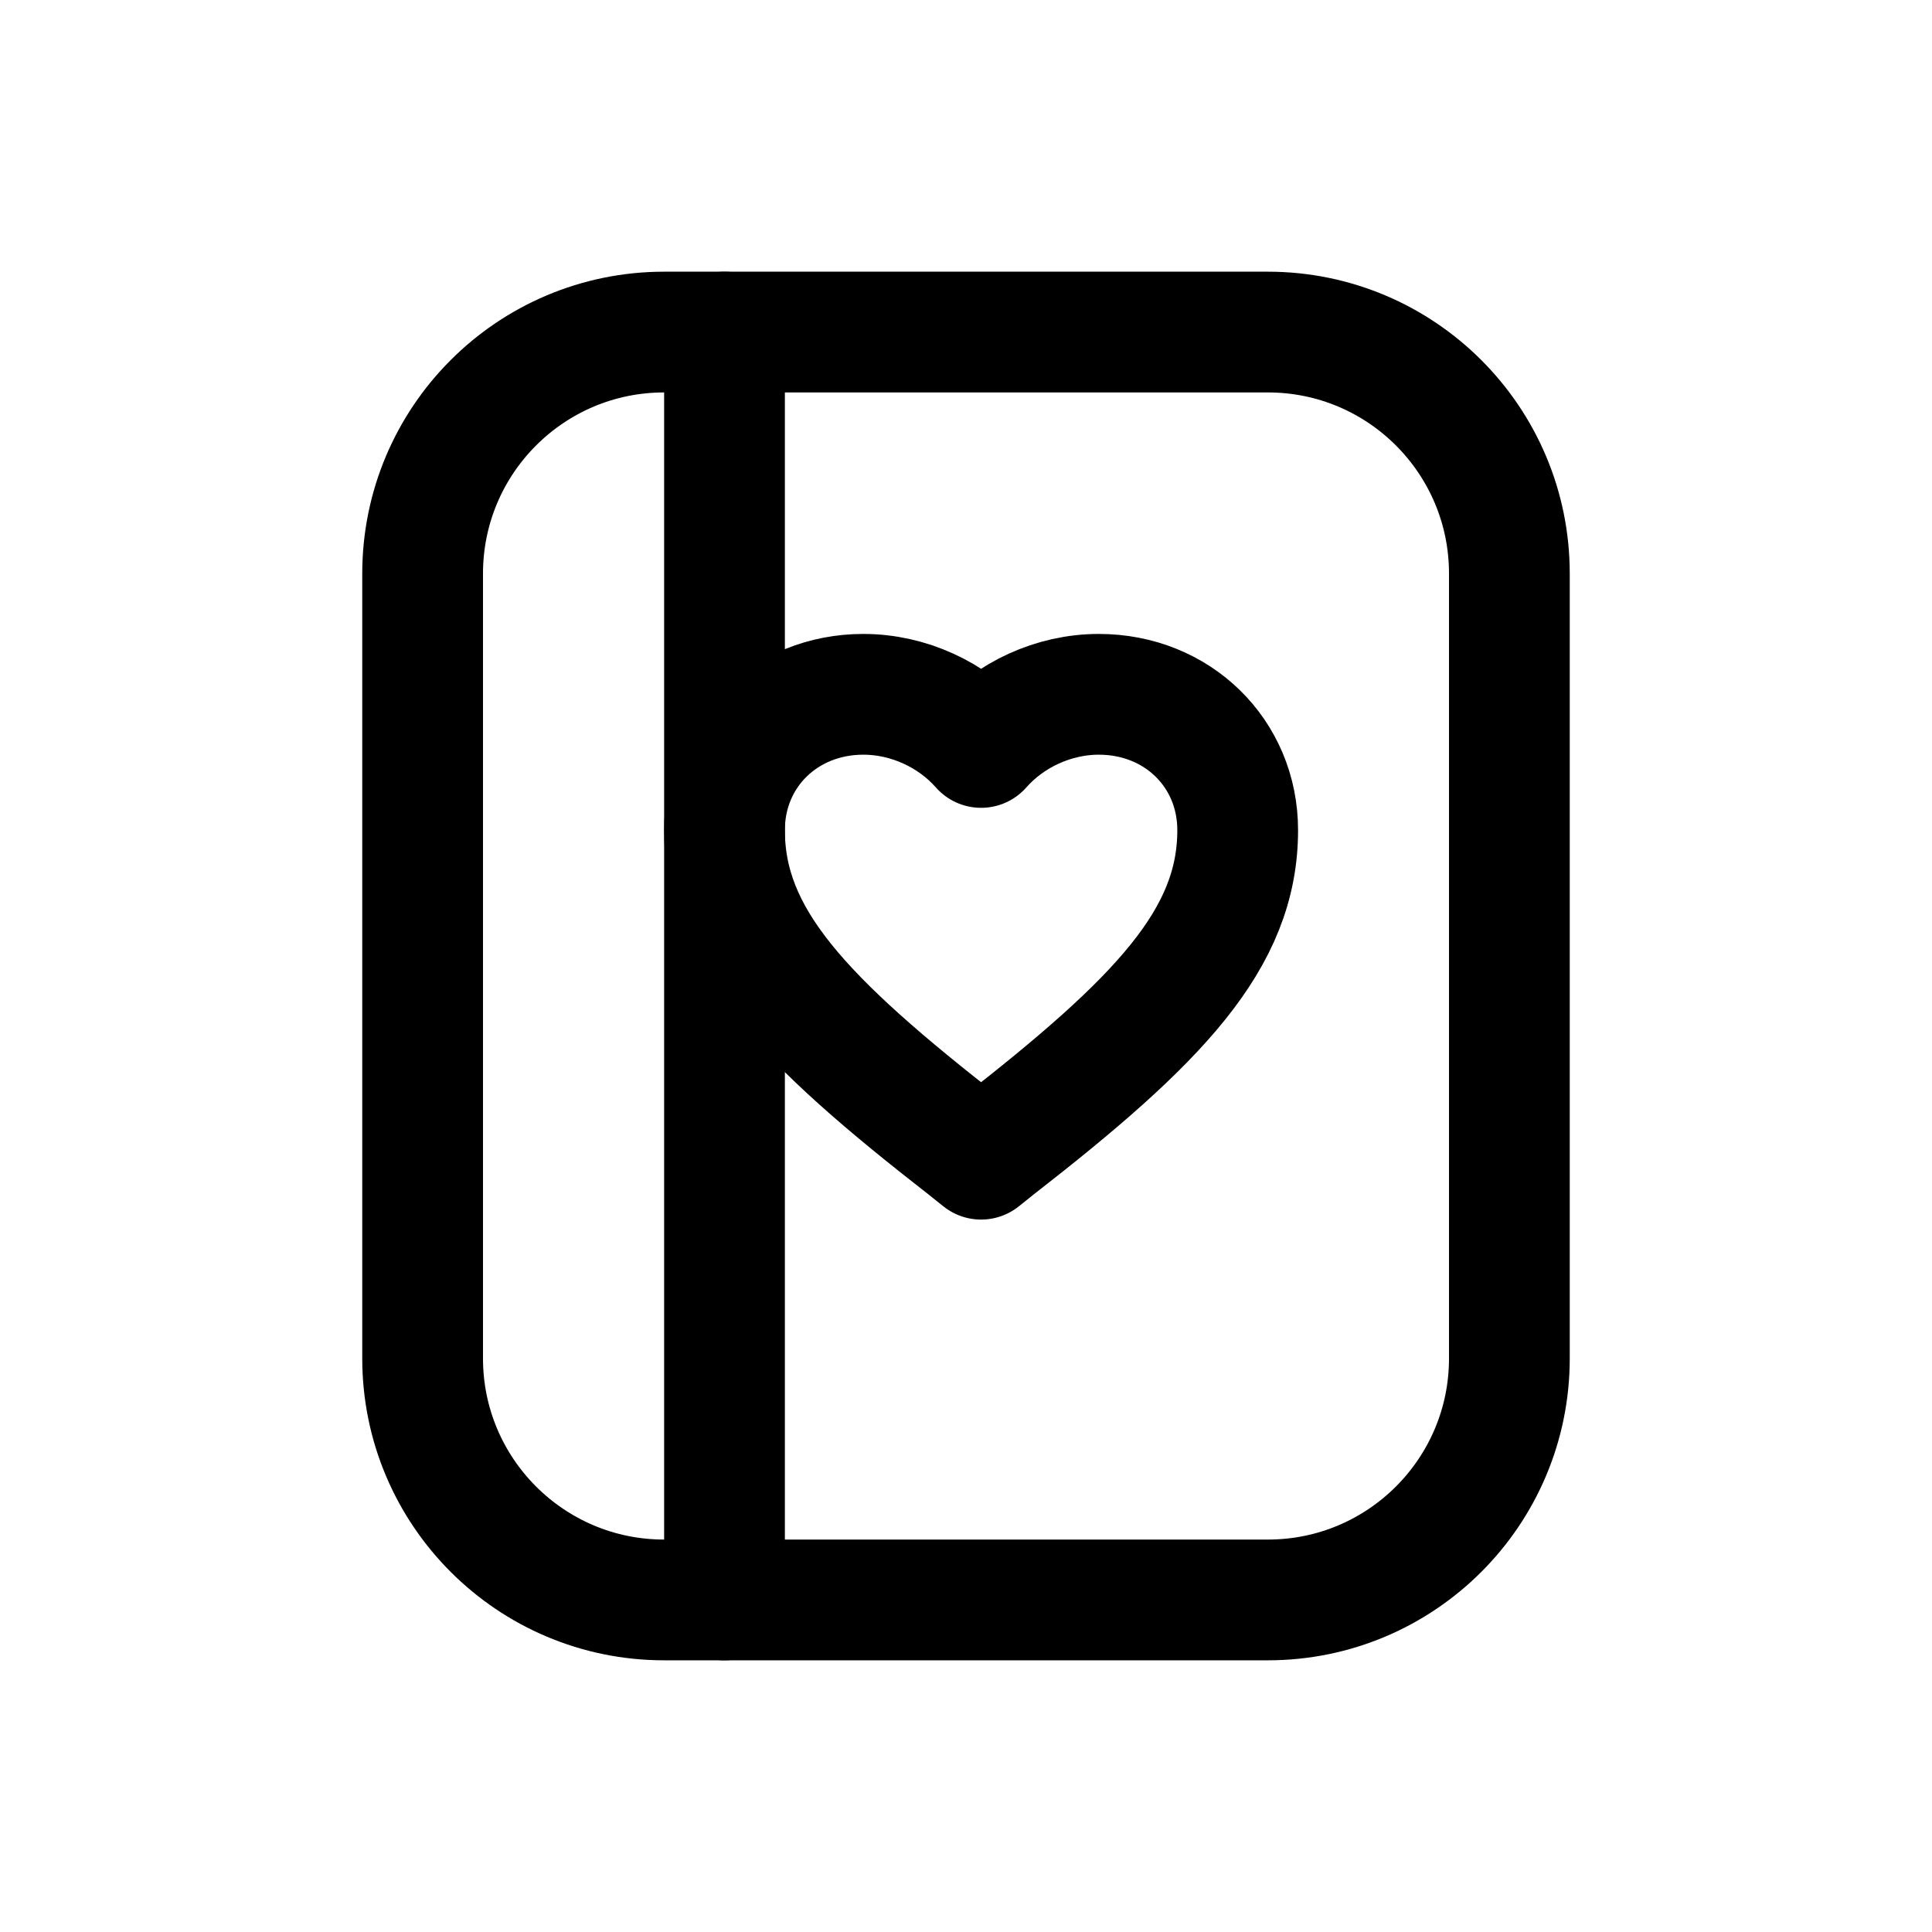
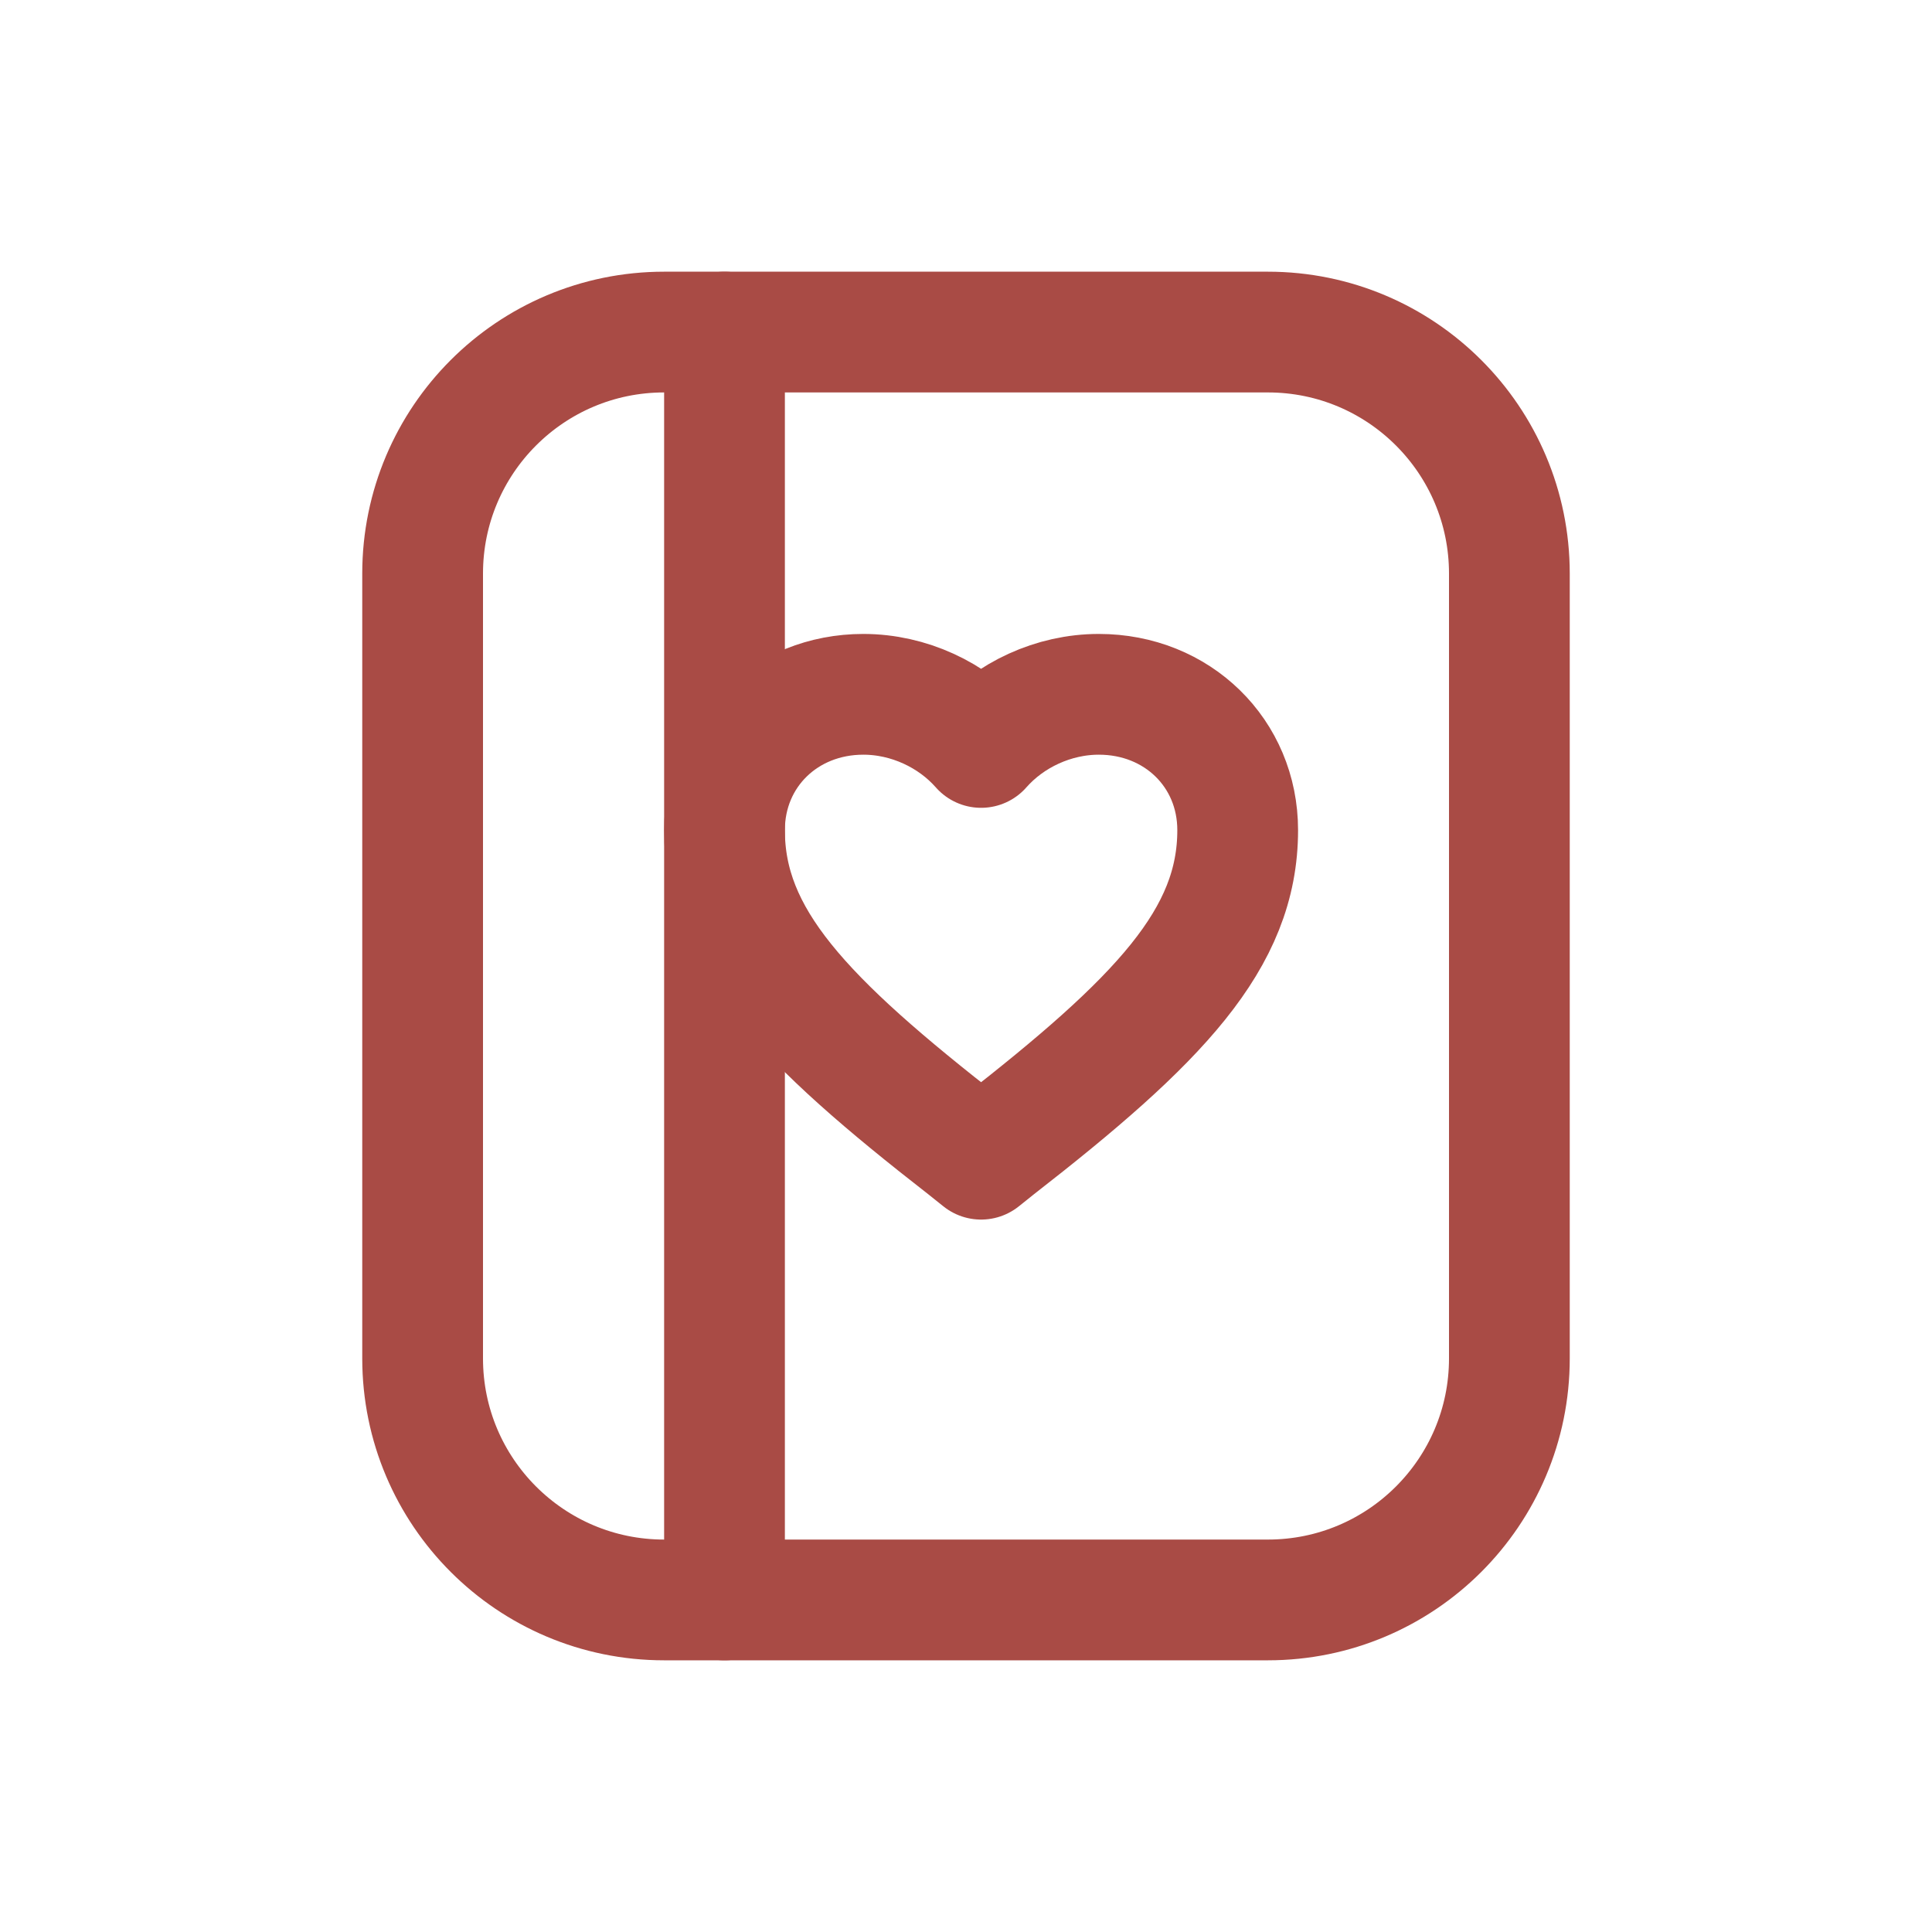
<svg xmlns="http://www.w3.org/2000/svg" width="64" height="64" viewBox="0 0 64 64" fill="none">
-   <rect x="14" y="11" width="36" height="42" rx="8" stroke="currentColor" stroke-width="4" />
-   <path d="M24 11V53" stroke="currentColor" stroke-width="4" stroke-linecap="round" />
-   <path d="M32 38C26.6 33.8 24 31.1 24 27.5C24 24.95 26 23 28.6 23C30.1 23 31.55 23.68 32.5 24.76C33.45 23.68 34.9 23 36.4 23C39 23 41 24.95 41 27.5C41 31.1 38.4 33.8 33 38L32.5 38.4L32 38Z" stroke="currentColor" stroke-width="4" stroke-linecap="round" stroke-linejoin="round" />
+   <rect x="14" y="11" width="36" height="42" rx="8" stroke="#a94b45" stroke-width="4" />
+   <path d="M24 11V53" stroke="#a94b45" stroke-width="4" stroke-linecap="round" />
+   <path d="M32 38C26.6 33.8 24 31.1 24 27.5C24 24.95 26 23 28.6 23C30.1 23 31.55 23.68 32.5 24.76C33.45 23.68 34.9 23 36.4 23C39 23 41 24.95 41 27.5C41 31.1 38.4 33.8 33 38L32.5 38.4L32 38Z" stroke="#a94b45" stroke-width="4" stroke-linecap="round" stroke-linejoin="round" />
</svg>
